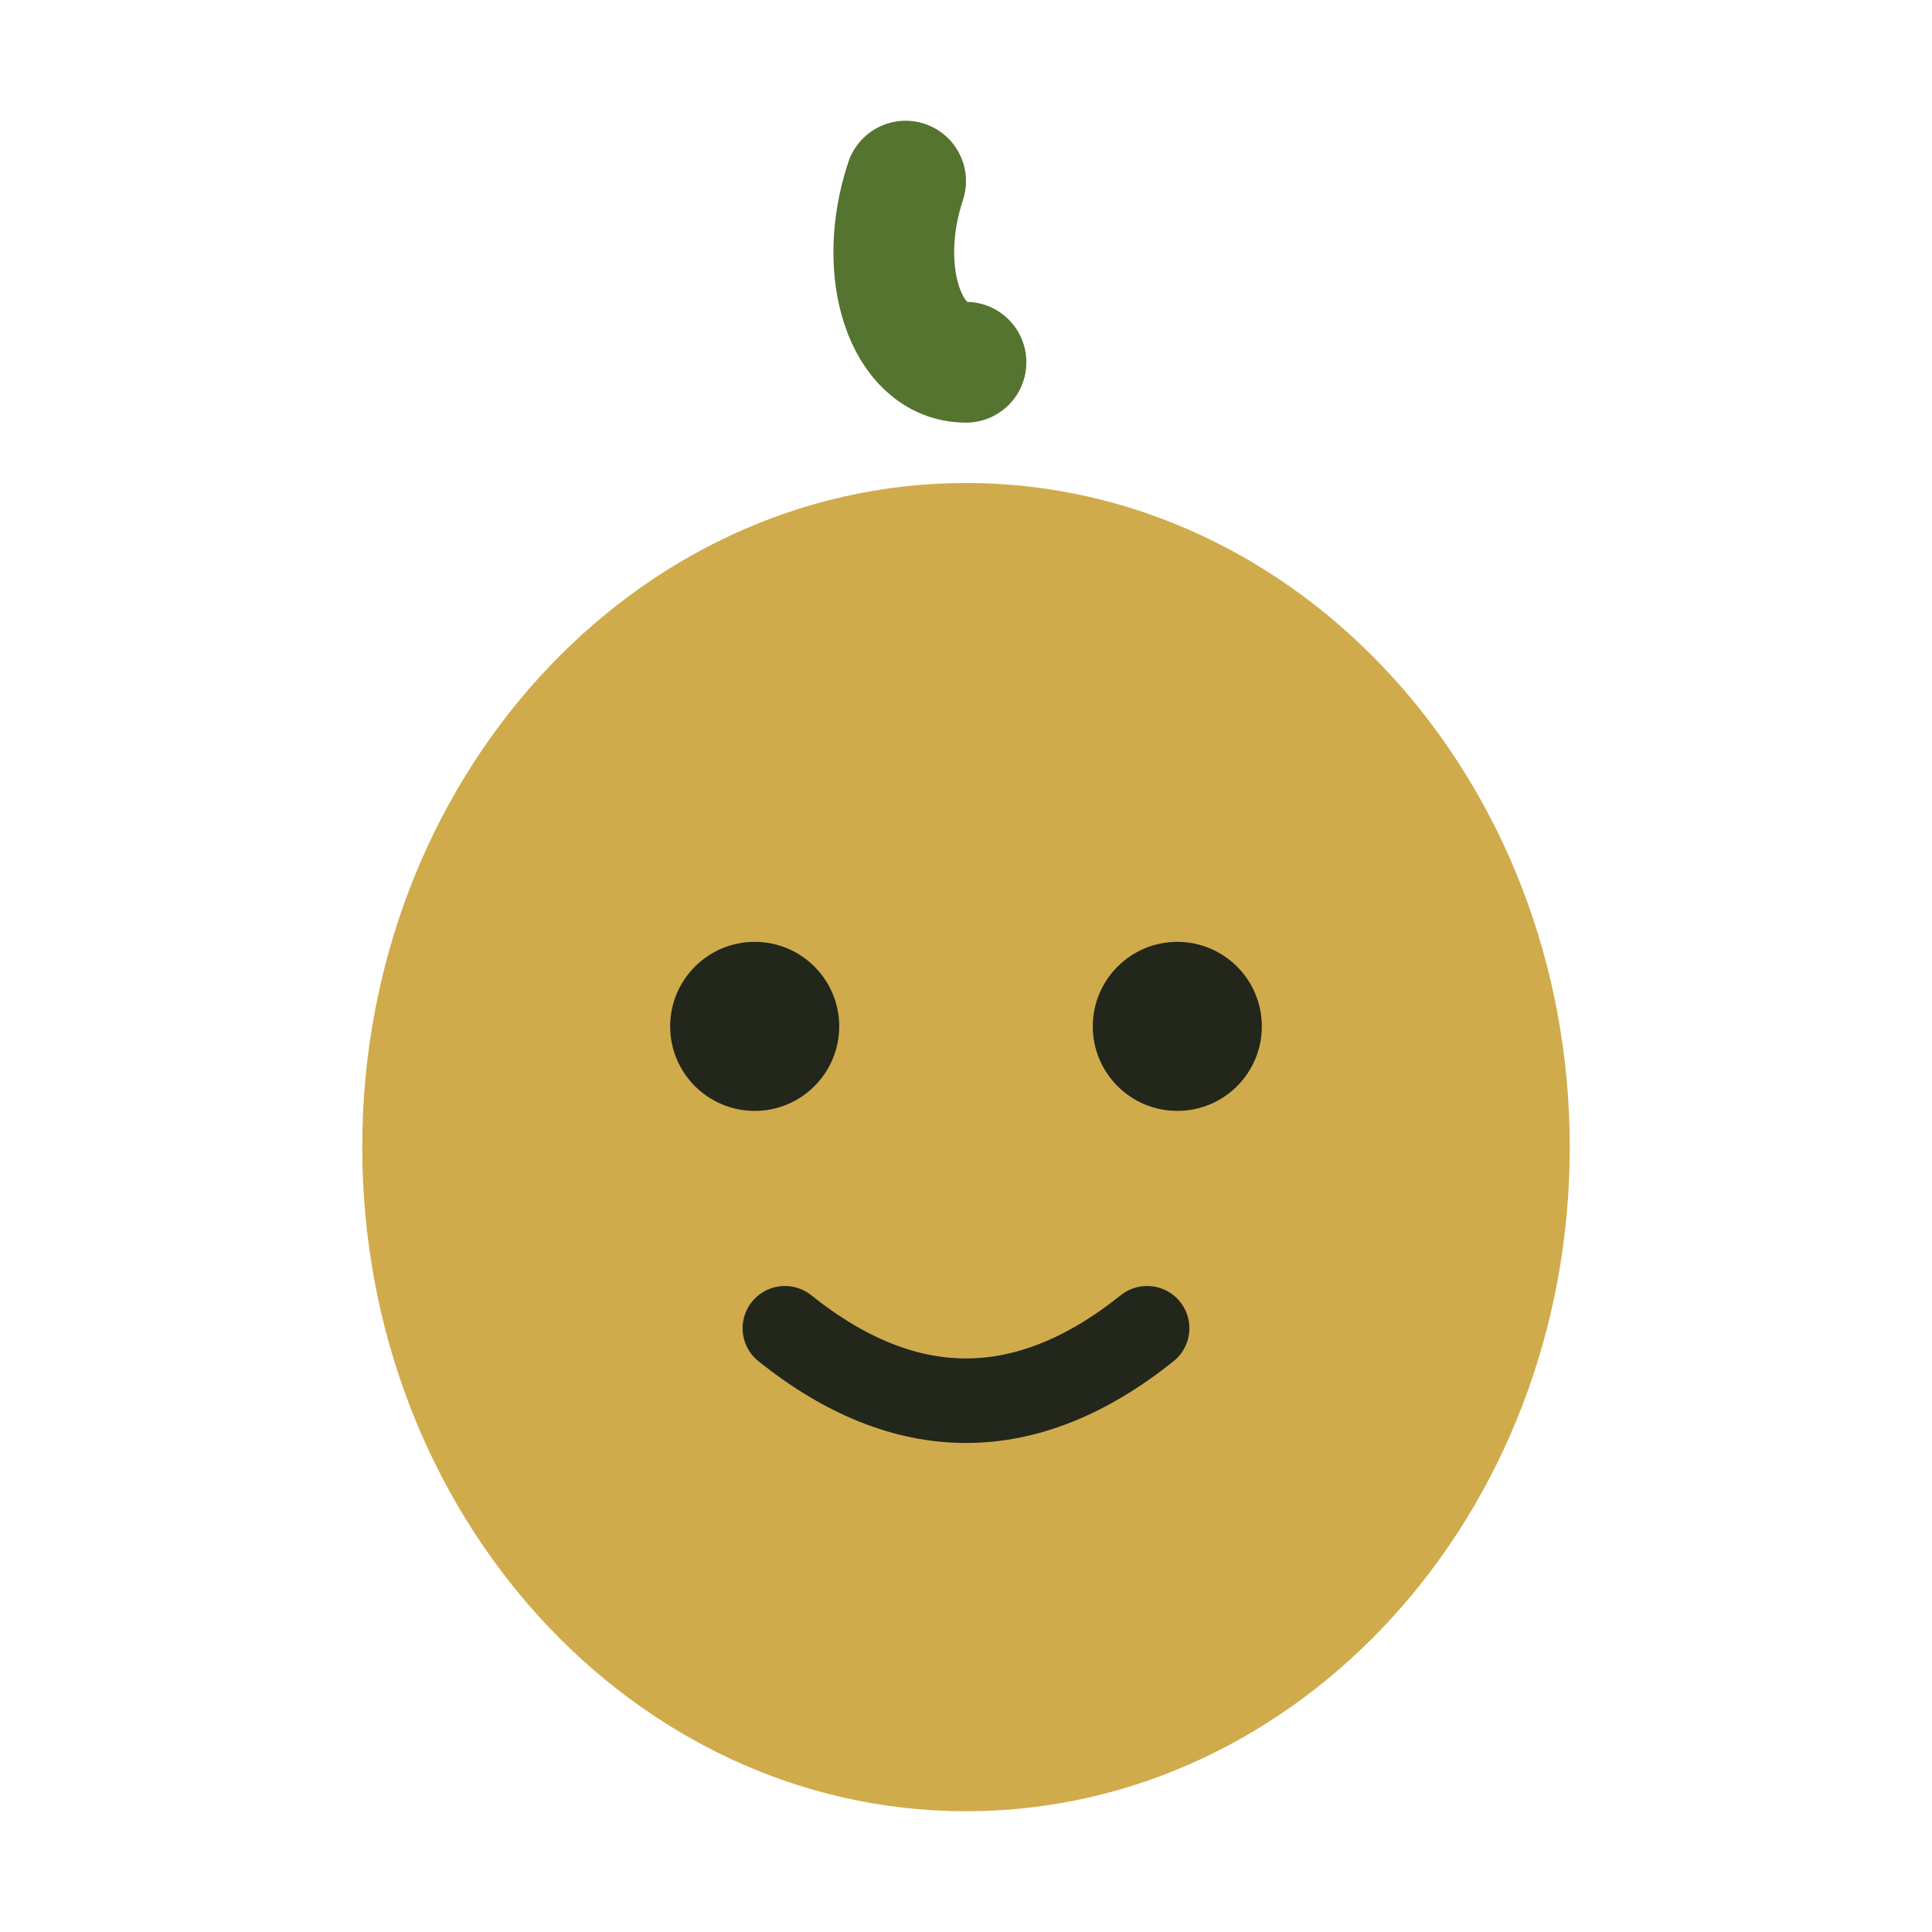
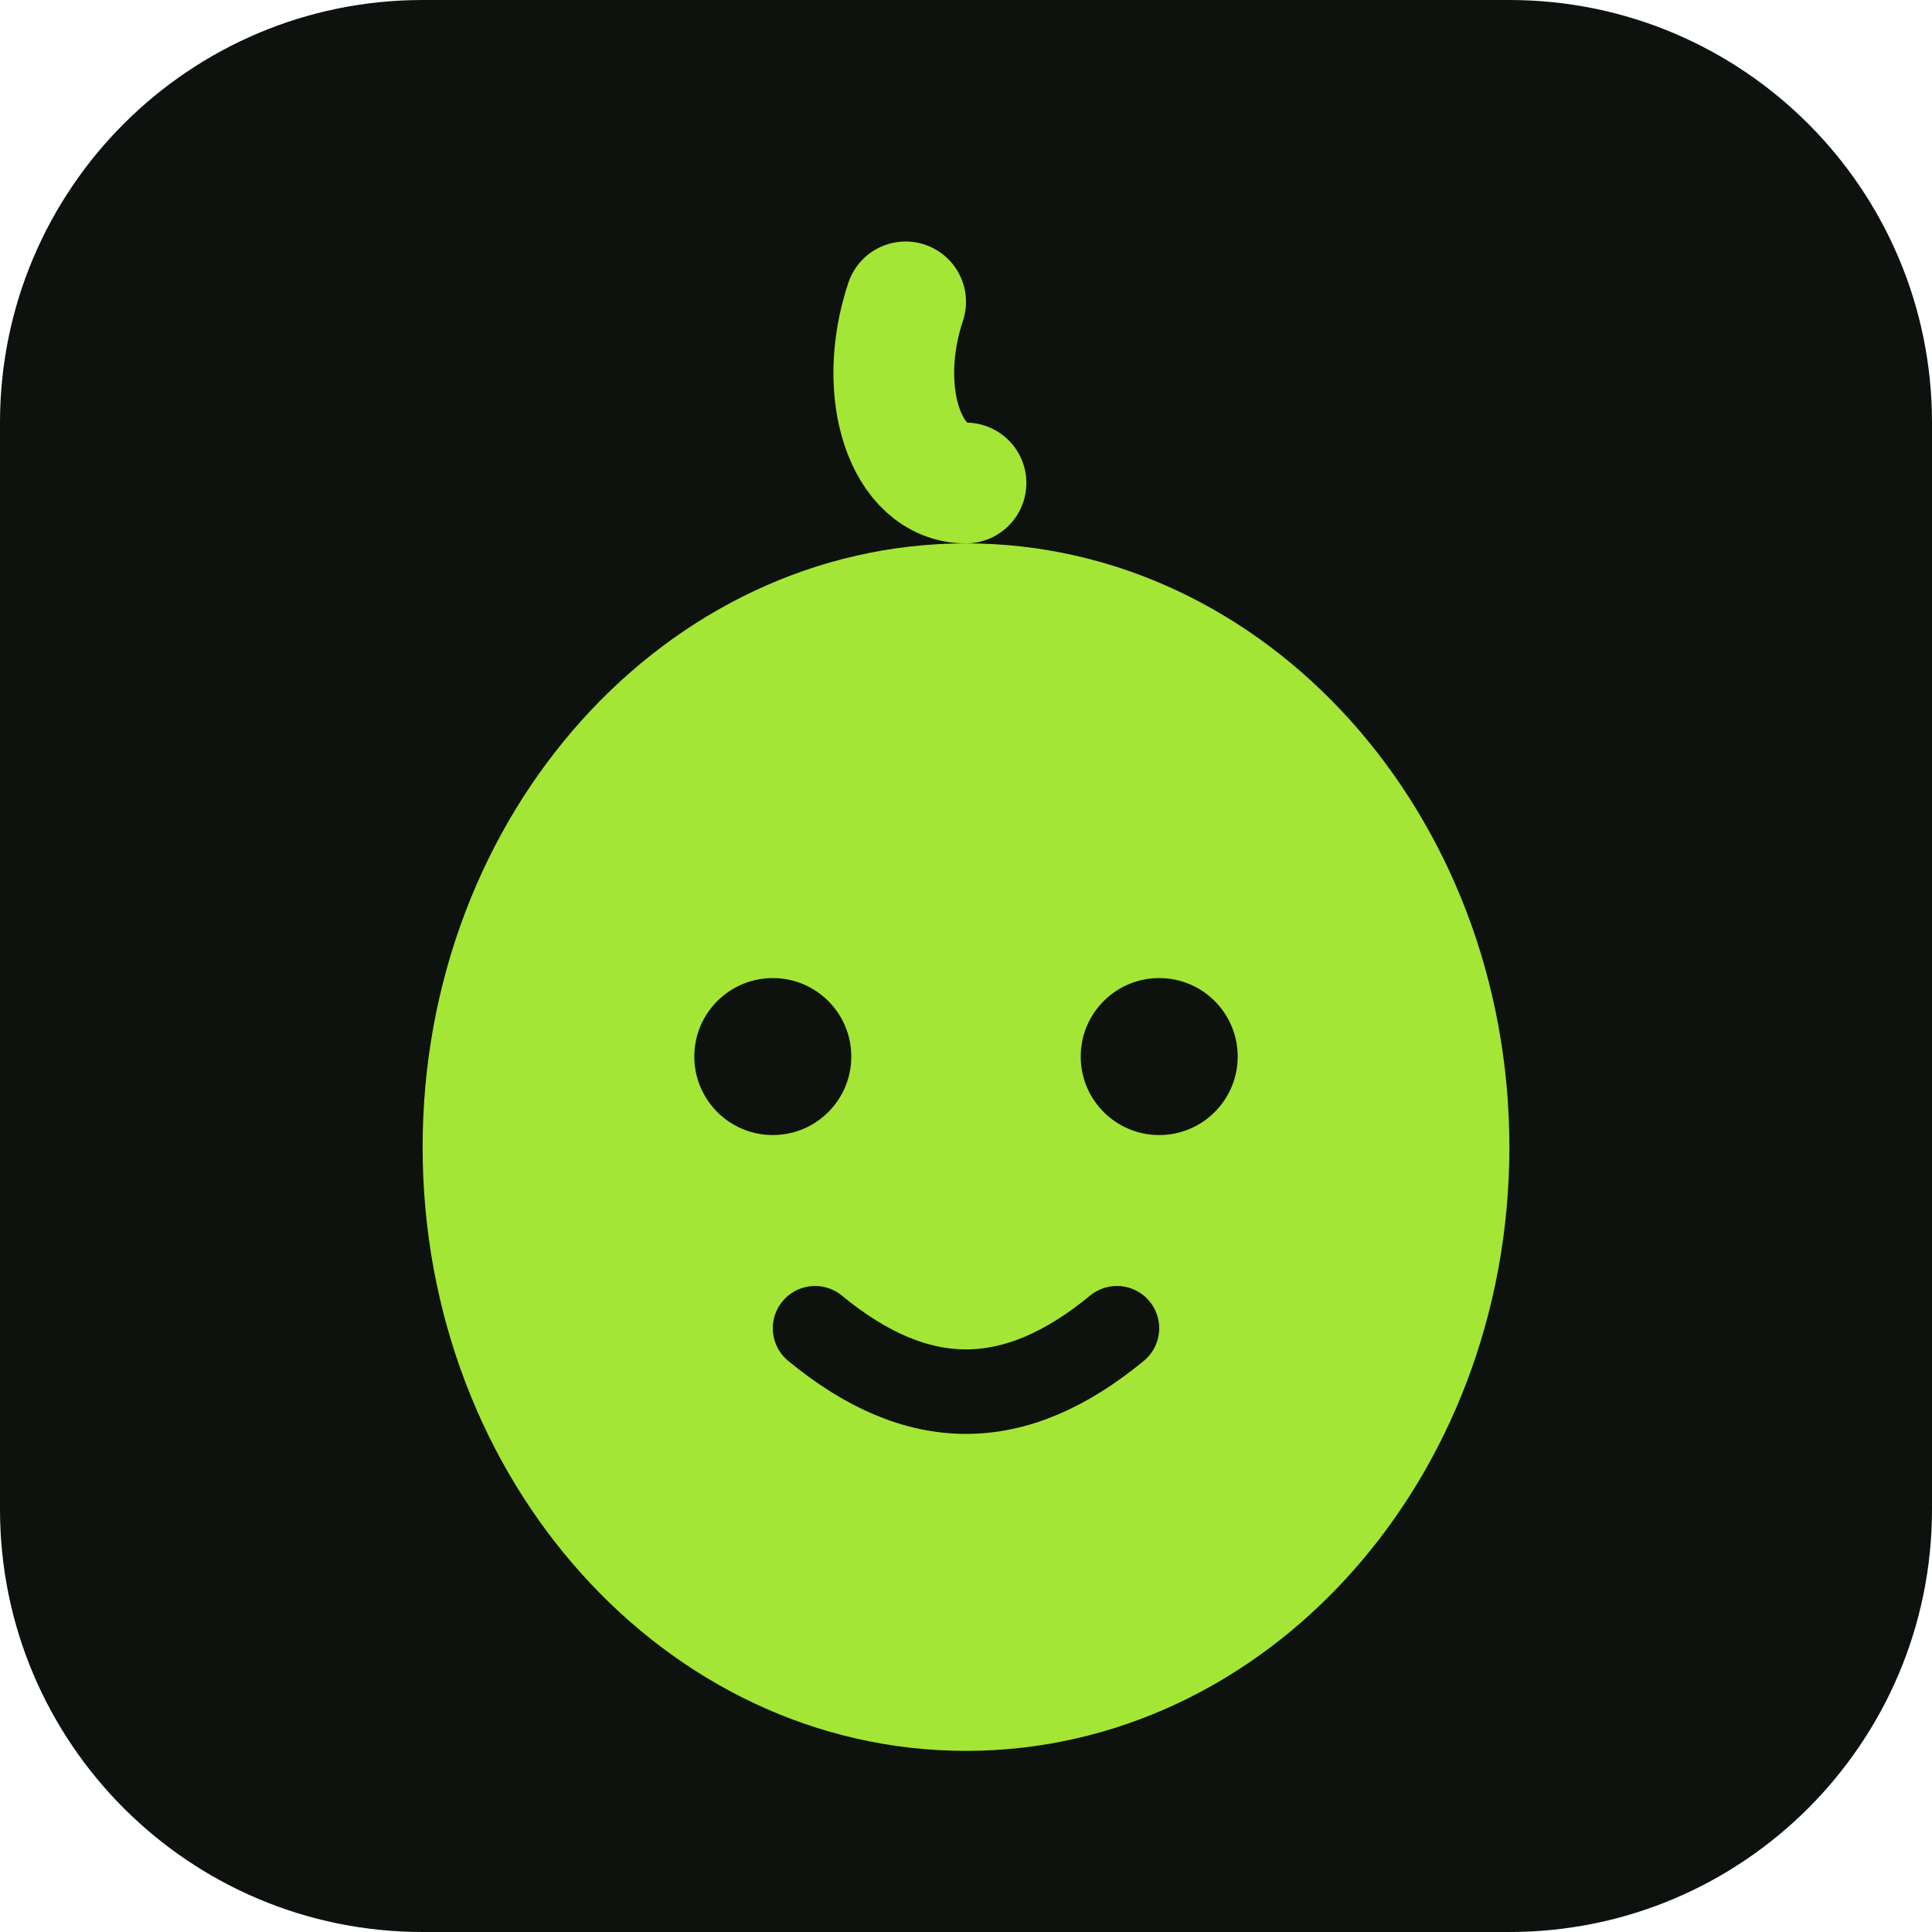
<svg xmlns="http://www.w3.org/2000/svg" viewBox="0 0 32 32">
-   <path d="M16 6c-1 0-1.5-1.5-1-3" fill="none" stroke="#55742F" stroke-width="2" stroke-linecap="round" />
-   <ellipse cx="16" cy="19" rx="10" ry="11" fill="#D0AB4C" />
-   <circle cx="12.5" cy="17" r="1.4" fill="#22261B" />
-   <circle cx="19.5" cy="17" r="1.4" fill="#22261B" />
-   <path d="M13 22c2 1.6 4 1.6 6 0" fill="none" stroke="#22261B" stroke-width="1.4" stroke-linecap="round" />
+   <rect width="32" height="32" rx="7" fill="#0E120E" />
+   <path d="M16 8c-1 0-1.5-1.5-1-3" fill="none" stroke="#A3E635" stroke-width="2" stroke-linecap="round" />
+   <ellipse cx="16" cy="19" rx="9" ry="10" fill="#A3E635" />
+   <circle cx="12.8" cy="17.5" r="1.3" fill="#0E120E" />
+   <circle cx="19.2" cy="17.5" r="1.3" fill="#0E120E" />
+   <path d="M13.5 22c1.7 1.4 3.3 1.4 5 0" fill="none" stroke="#0E120E" stroke-width="1.4" stroke-linecap="round" />
</svg>
